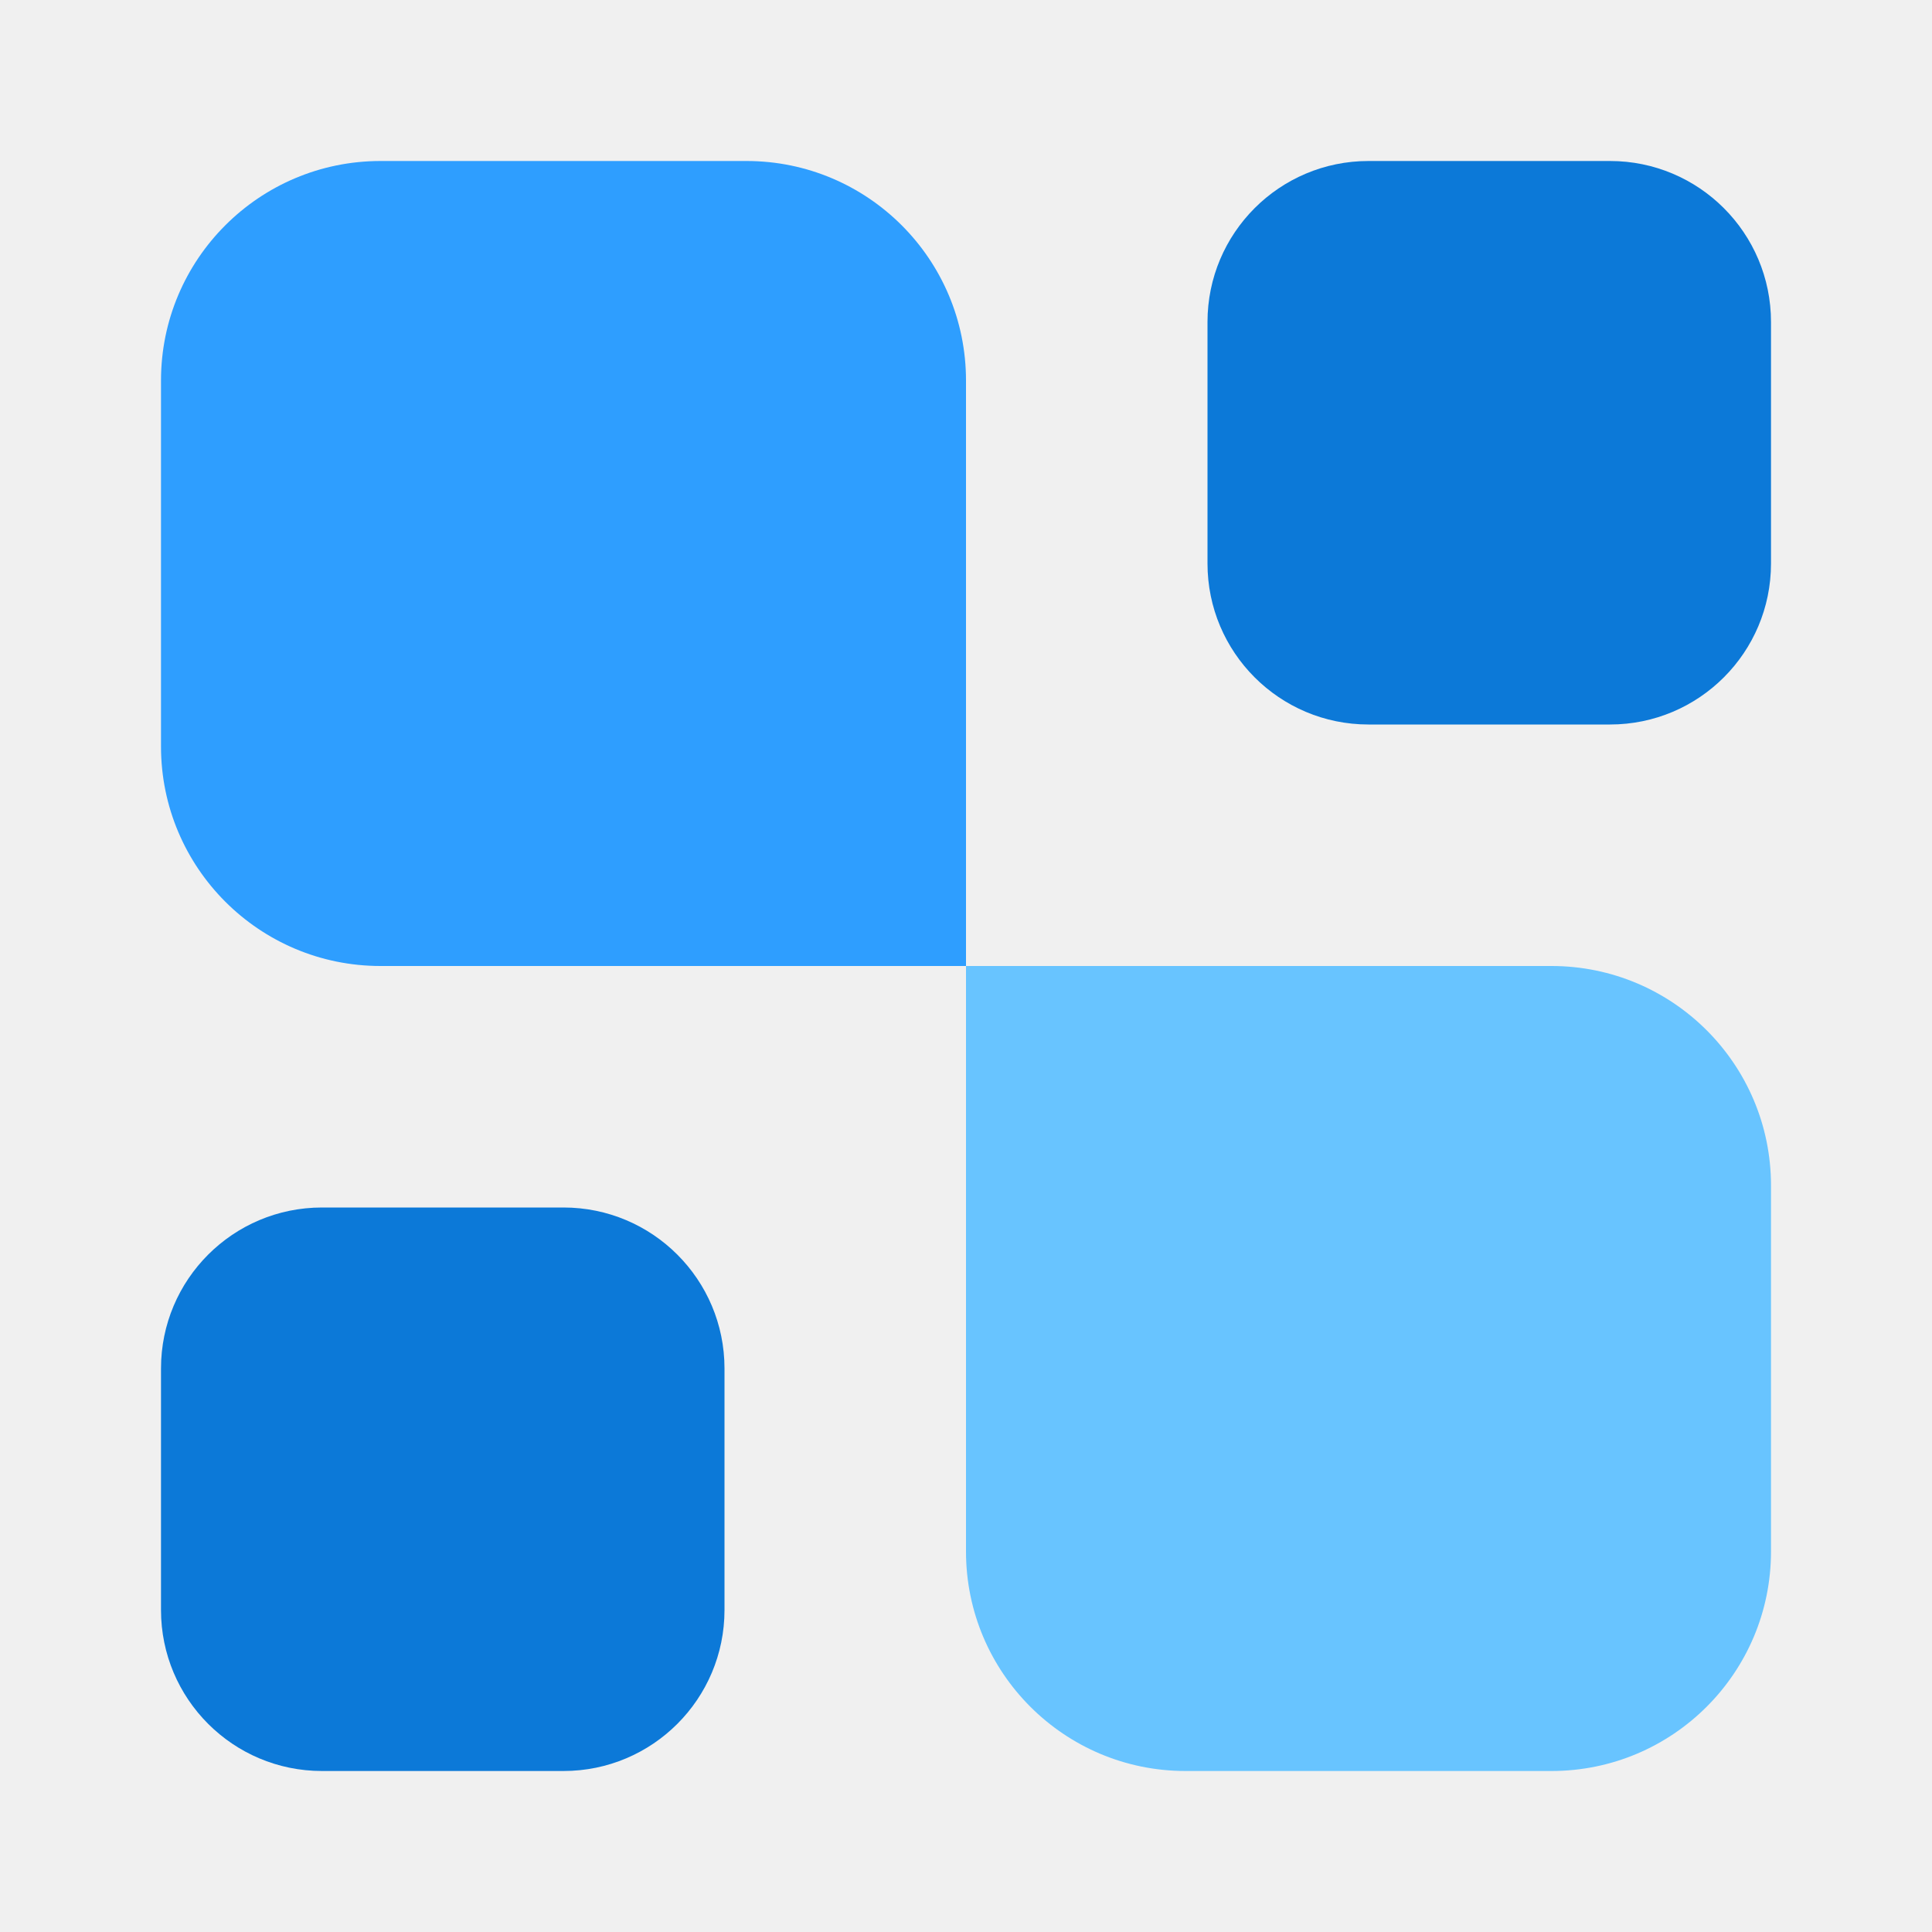
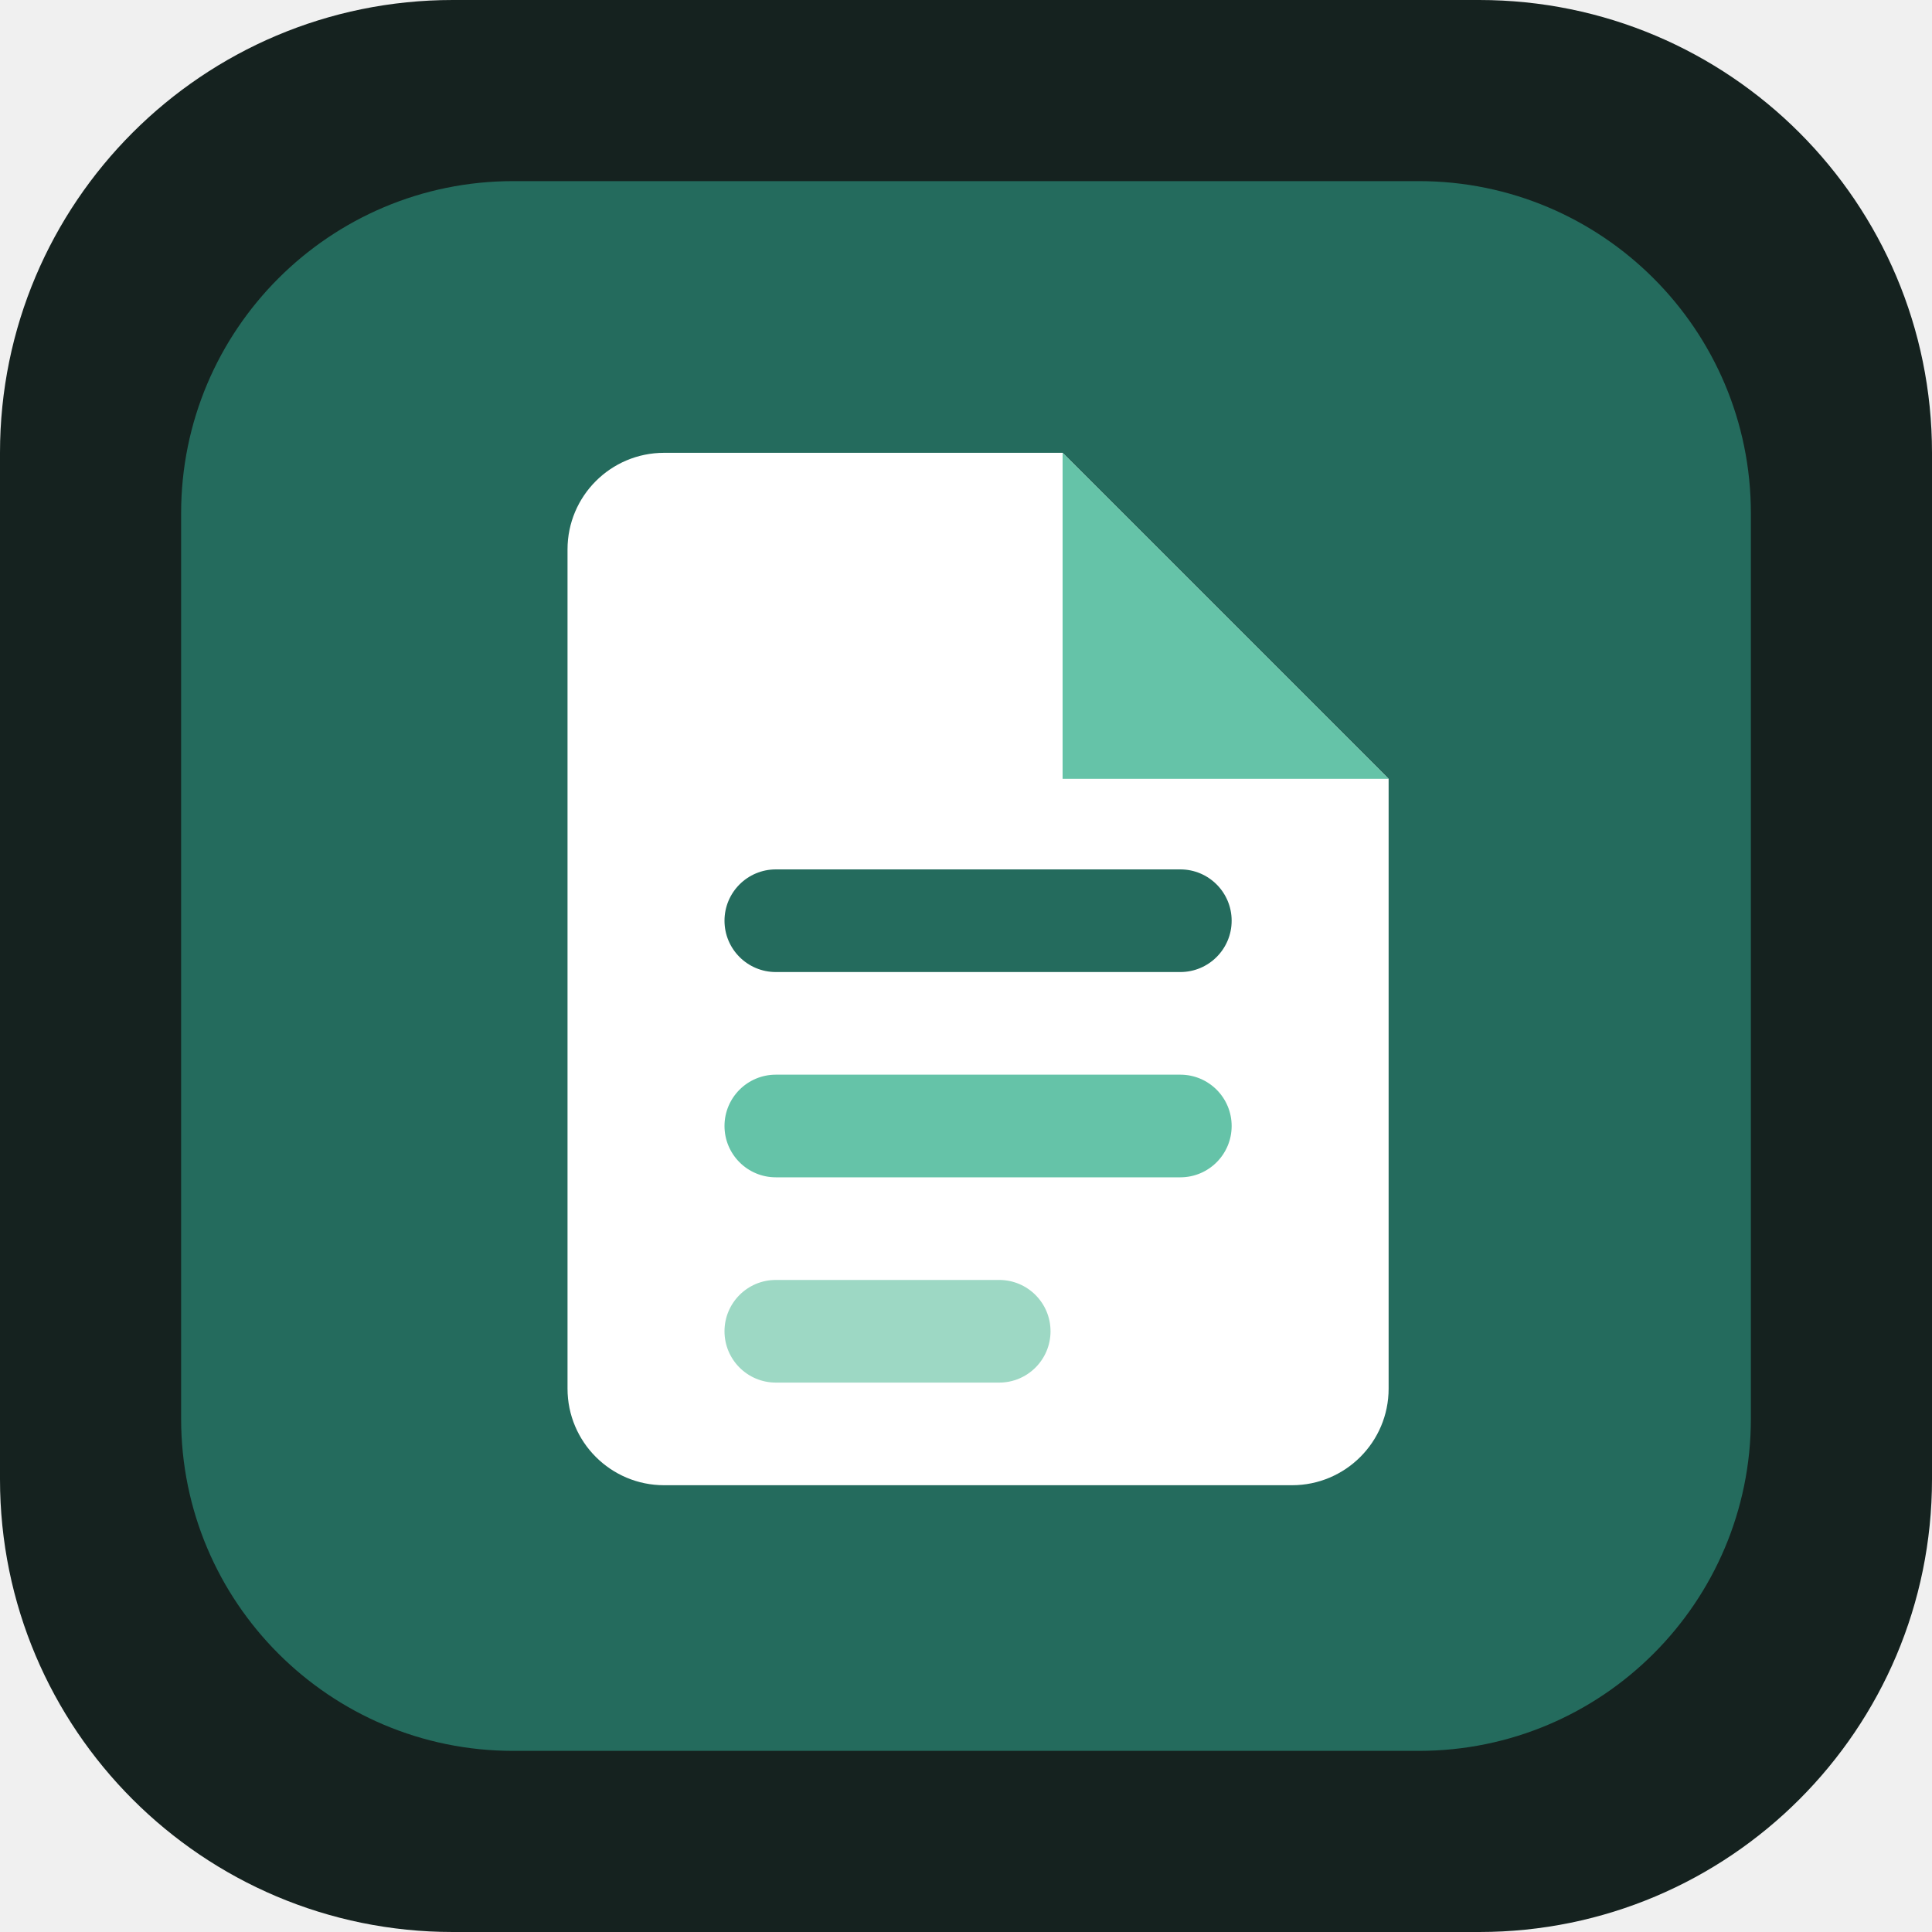
- <svg xmlns="http://www.w3.org/2000/svg" width="24" height="24" viewBox="0 0 24 24" fill="none">
-   <path d="M22 19.273C22 20.779 20.779 22 19.273 22H14.727C13.221 22 12 20.779 12 19.273V12H19.273C20.779 12 22 13.221 22 14.727V19.273Z" fill="#68C4FF" />
-   <path d="M20 2C21.105 2 22 2.895 22 4V7C22 8.105 21.105 9 20 9H17C15.895 9 15 8.105 15 7V4C15 2.895 15.895 2 17 2H20Z" fill="#0C79D8" />
-   <path d="M7 15C8.105 15 9 15.895 9 17V20C9 21.105 8.105 22 7 22H4C2.895 22 2 21.105 2 20V17C2 15.895 2.895 15 4 15H7Z" fill="#0C79D8" />
-   <path d="M12 12H4.727C3.221 12 2 10.779 2 9.273V4.727C2 3.221 3.221 2 4.727 2H9.273C10.779 2 12 3.221 12 4.727V12Z" fill="#2E9EFF" />
+ <svg xmlns="http://www.w3.org/2000/svg" viewBox="0 0 32 32" width="32" height="32" role="img" aria-label="DocuFlow">
+   <rect width="32" height="32" rx="7.5" fill="#15221f" />
+   <rect x="3" y="3" width="26" height="26" rx="5.5" fill="#246b5d" />
+   <path d="M11 7.5h6.6L23 12.9V23a1.6 1.6 0 0 1-1.6 1.6H11A1.6 1.6 0 0 1 9.4 23V9.1A1.6 1.6 0 0 1 11 7.5Z" fill="#ffffff" />
+   <path d="M17.6 7.5 23 12.9h-5.4V7.5Z" fill="#65c3a8" />
+   <rect x="12" y="14.4" width="8.4" height="1.7" rx="0.85" fill="#246b5d" />
+   <rect x="12" y="17.8" width="8.4" height="1.7" rx="0.85" fill="#65c3a8" />
+   <rect x="12" y="21.2" width="5.4" height="1.7" rx="0.85" fill="#9dd8c4" />
</svg>
